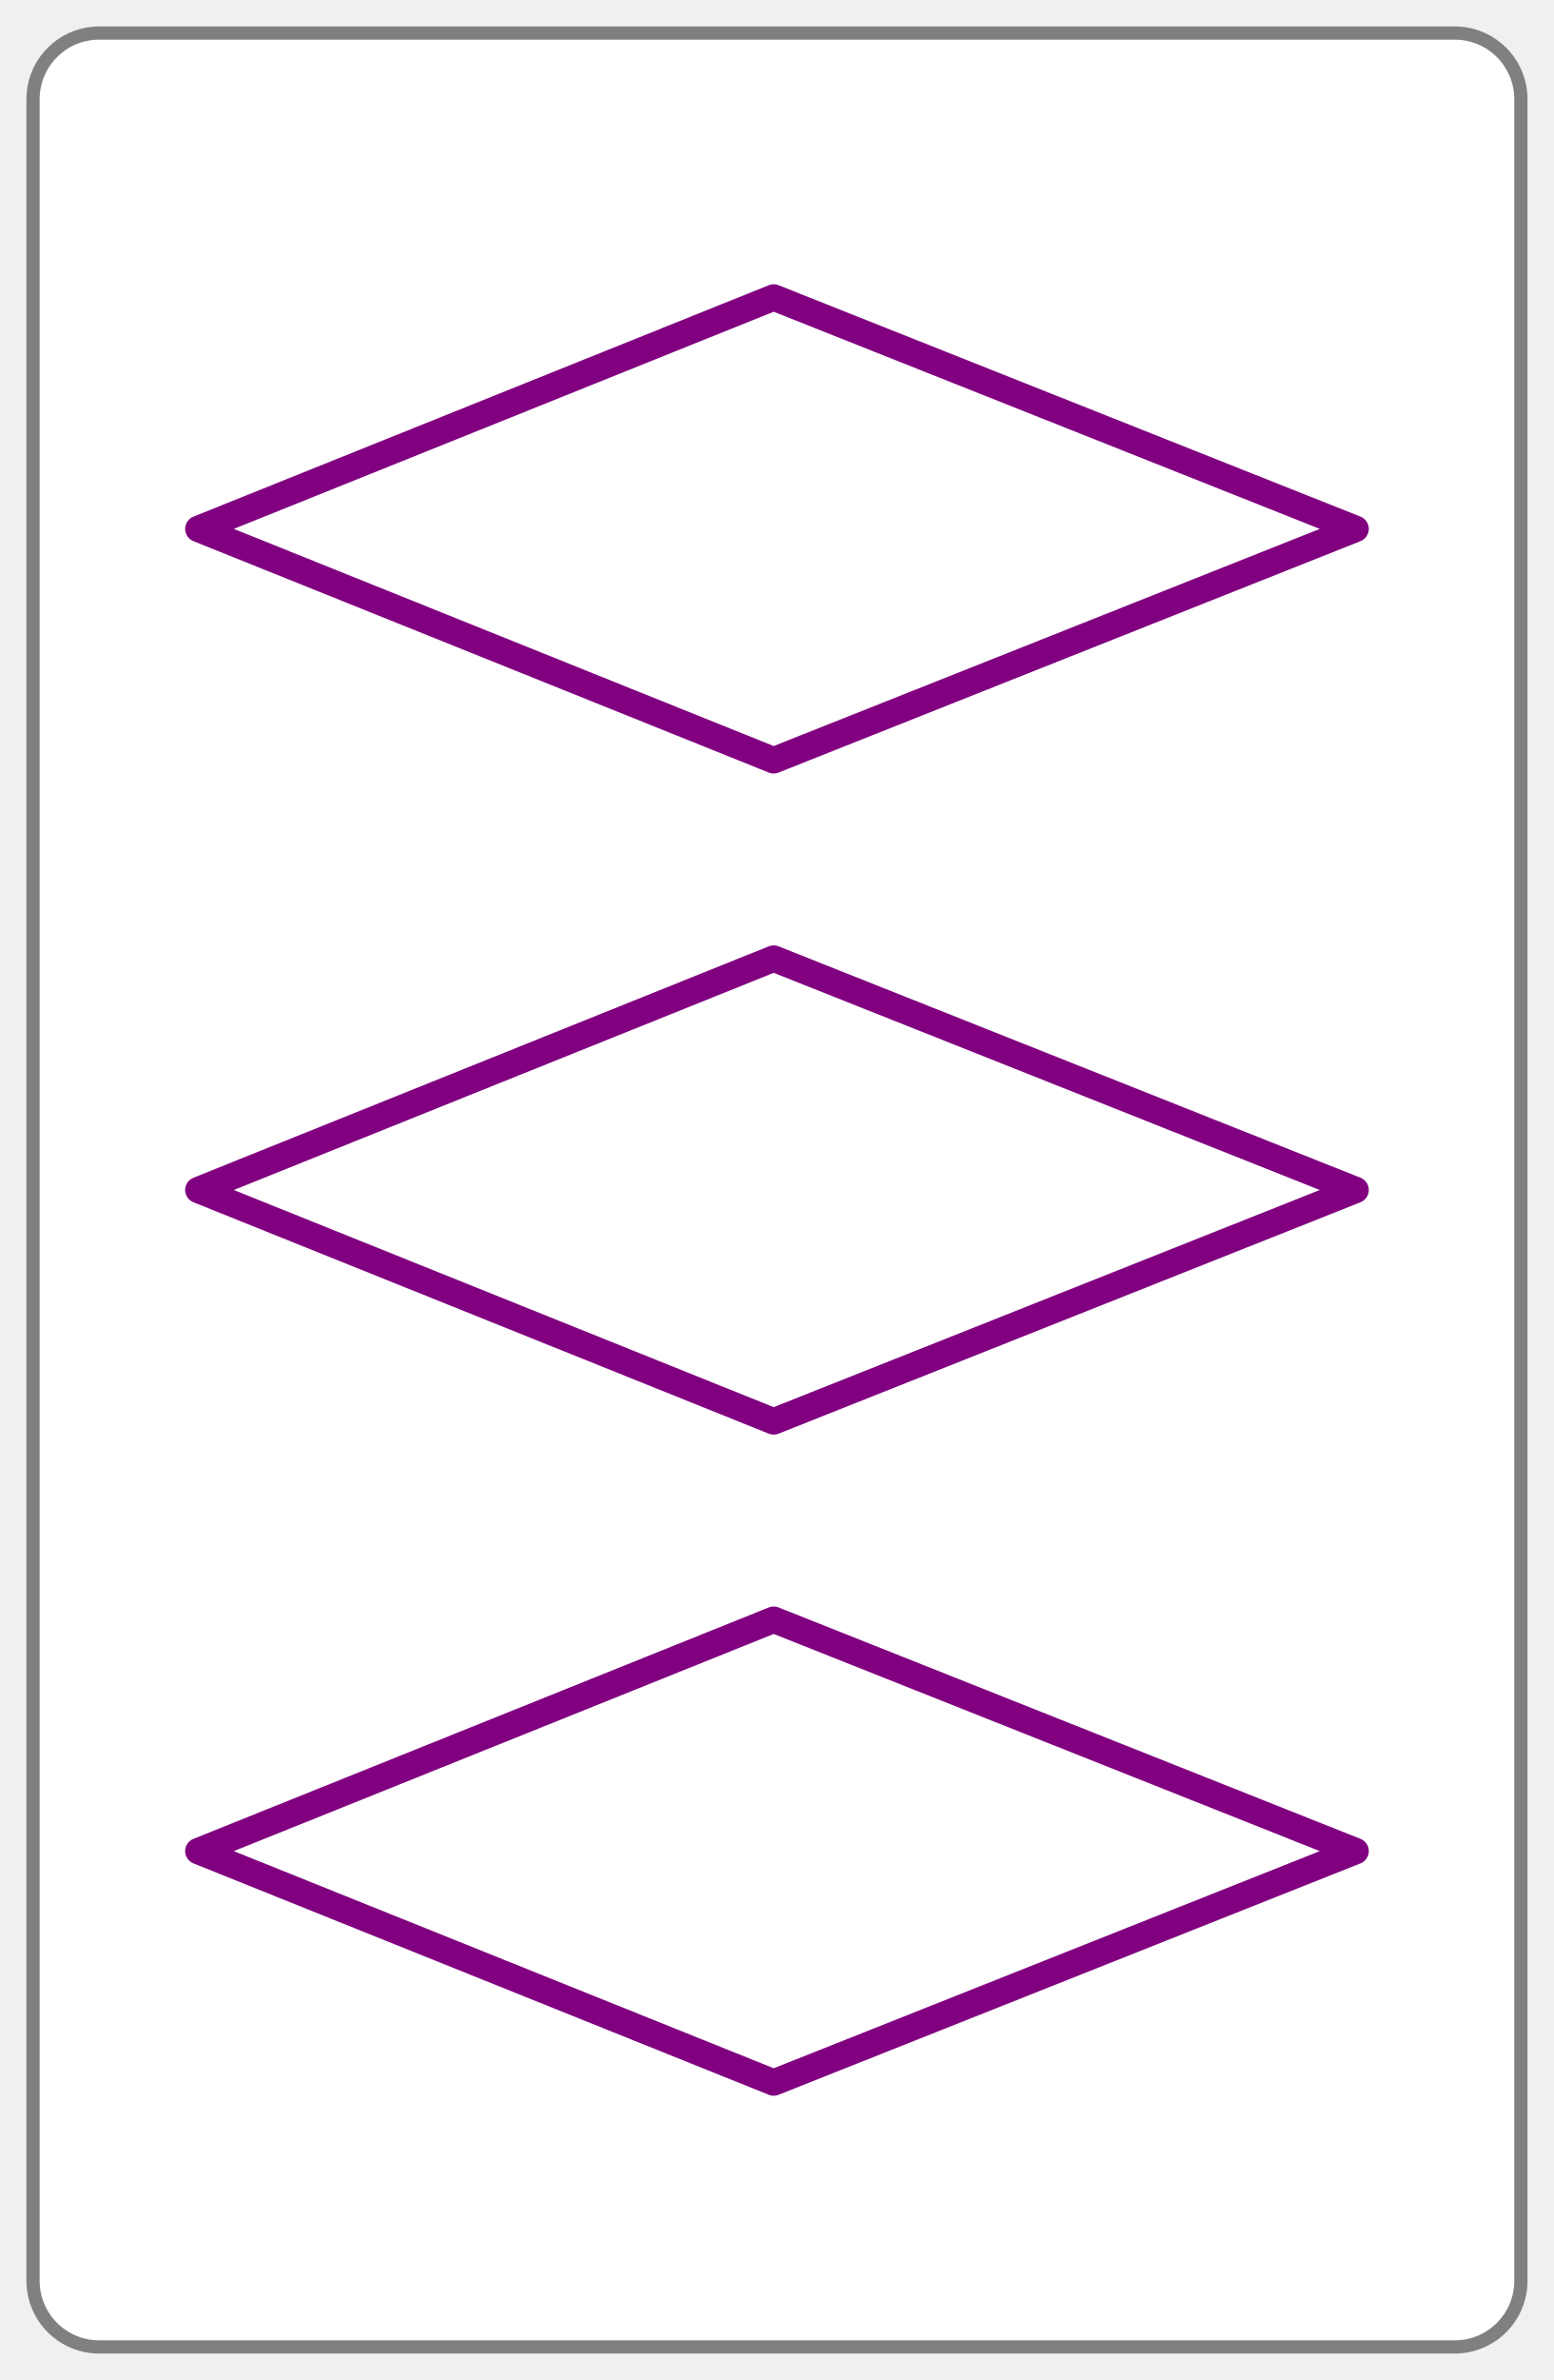
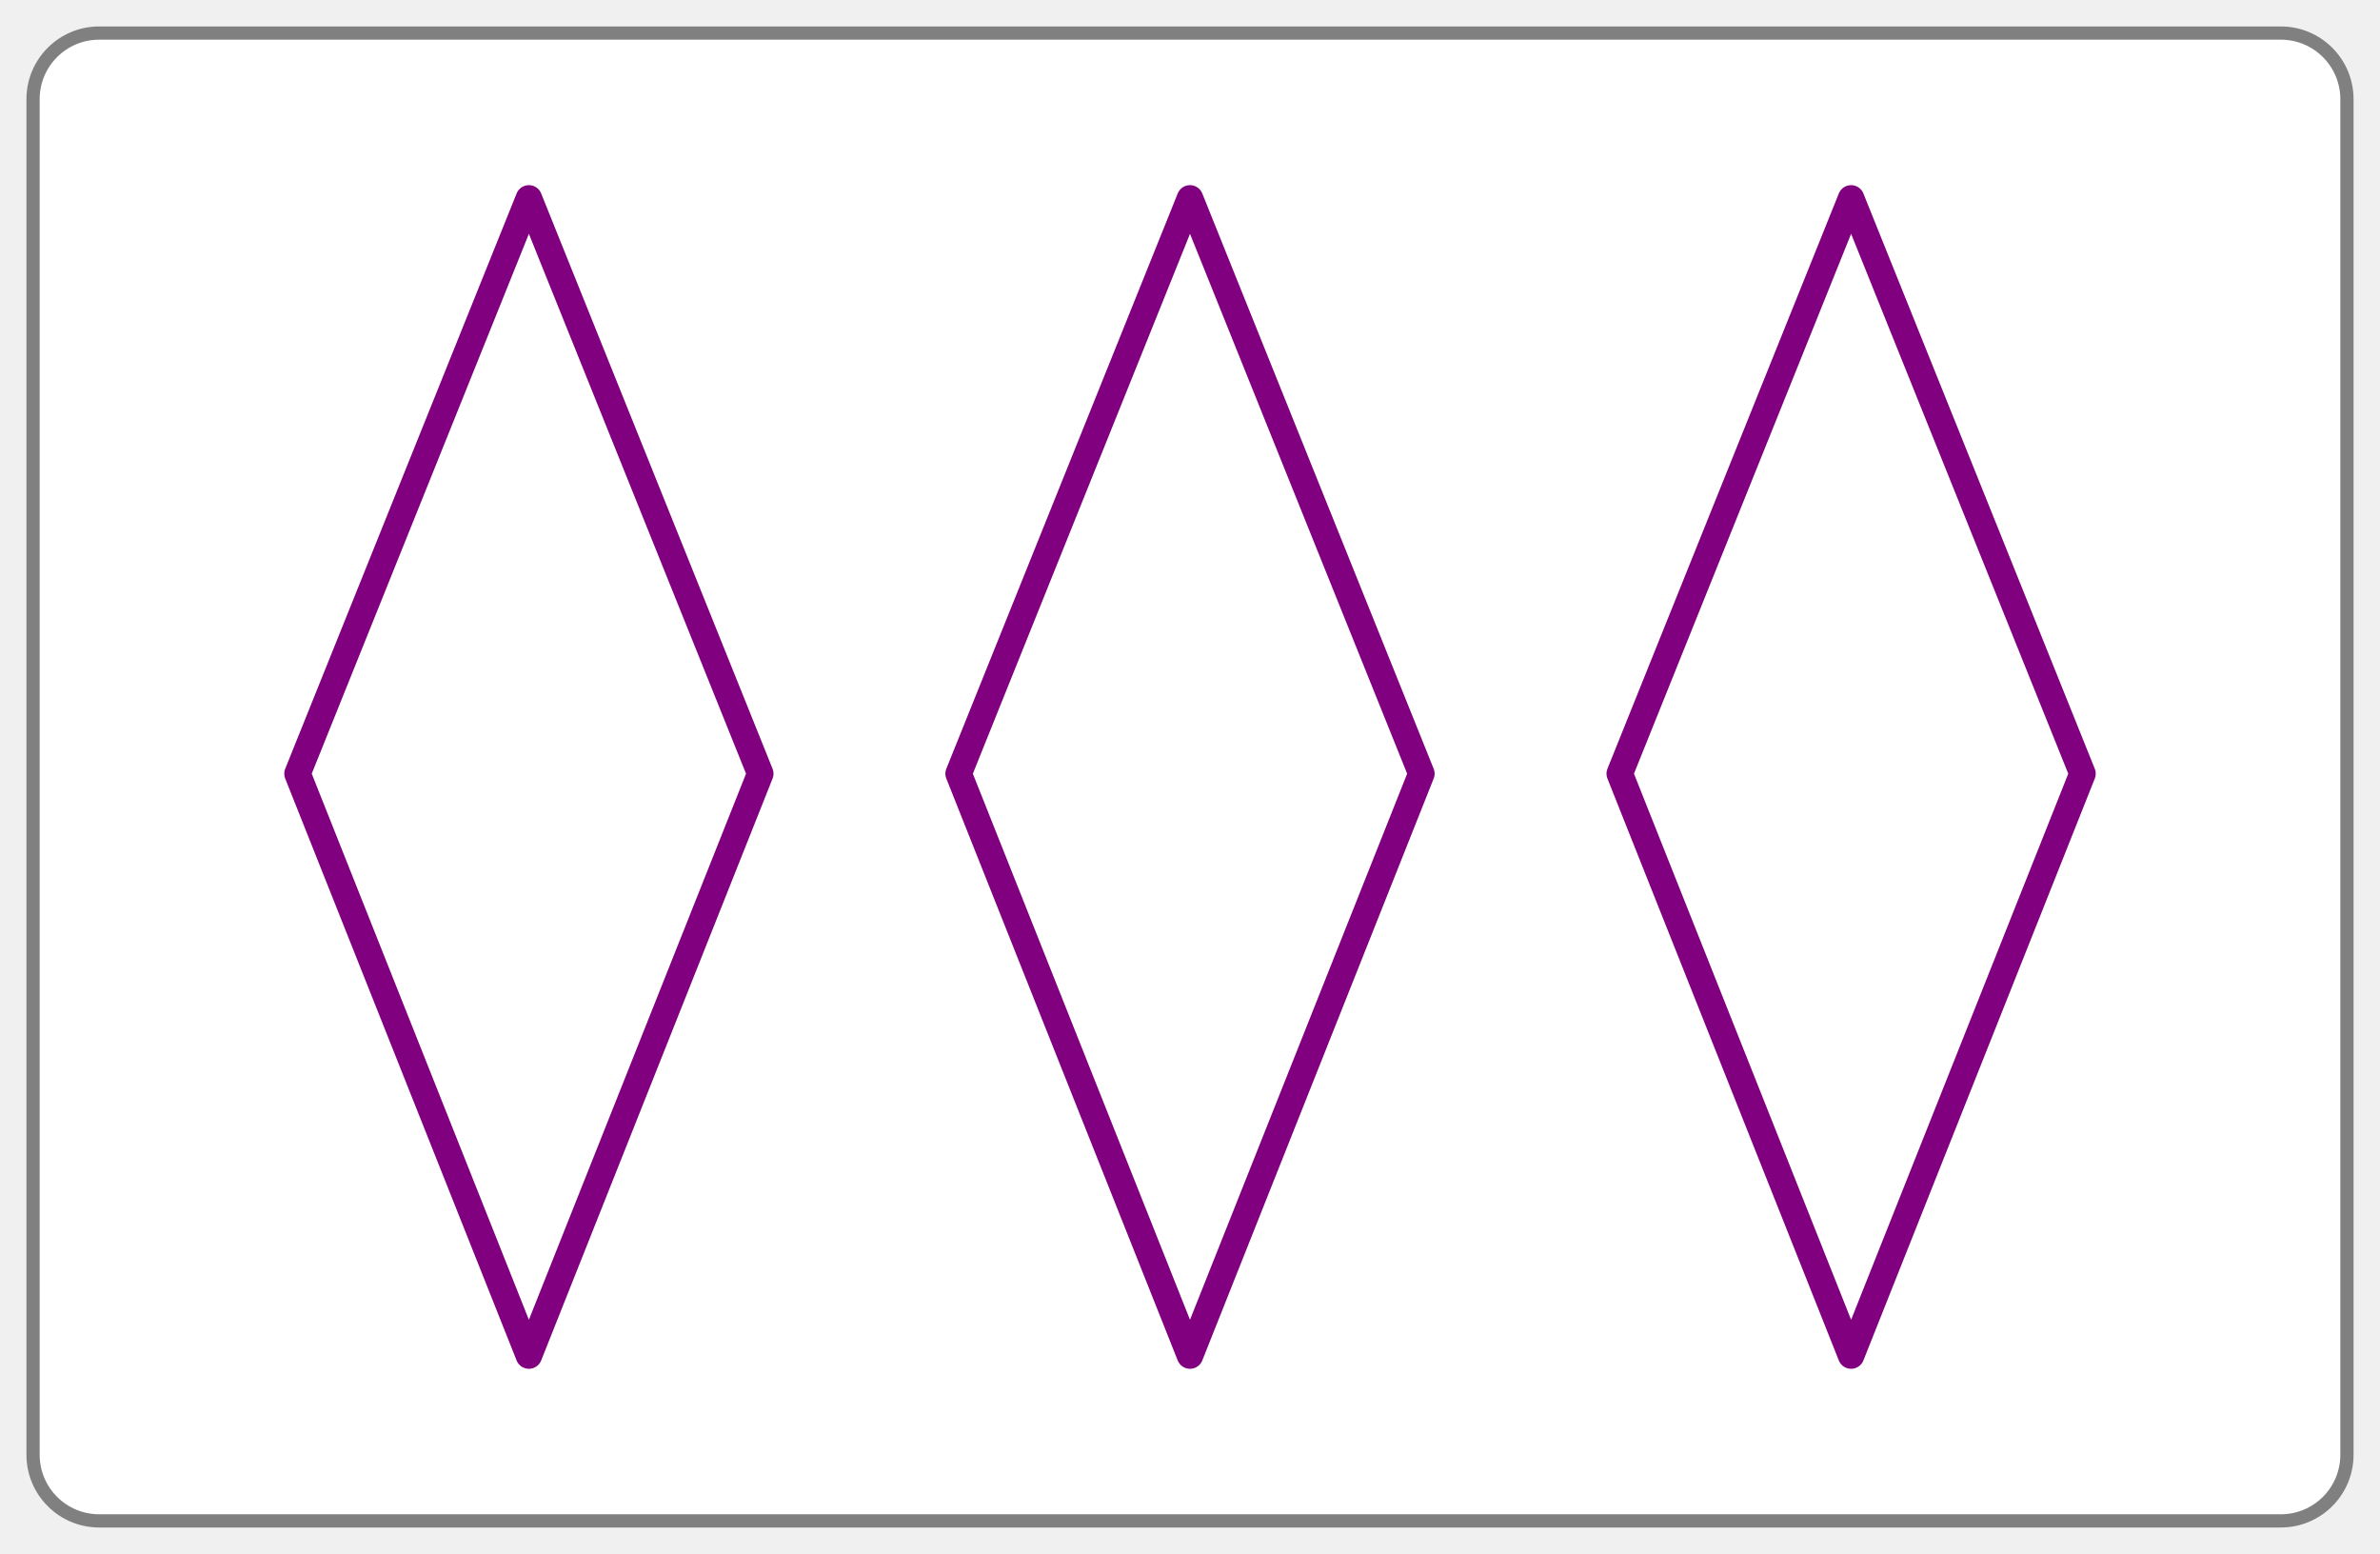
- <svg xmlns="http://www.w3.org/2000/svg" xmlns:xlink="http://www.w3.org/1999/xlink" version="1.1" height="360" width="235">
+ <svg xmlns="http://www.w3.org/2000/svg" xmlns:xlink="http://www.w3.org/1999/xlink" version="1.1" height="235" width="360">
  <defs>
-     <polygon class="setcolor setline" id="shape" points="30,180 117,145 205,180 117,215" />
+     <polygon class="setcolor setline" id="shape" points="180,30 145,117 180,205 215,117" />
    <style type="text/css">
      .setcolor {
        stroke: purple;
        fill: white;
      }
      .setline {
        stroke-width: 4;
        stroke-linejoin: round;
      }
    </style>
  </defs>
-   <rect x="5" y="5" height="350" width="225" rx="10" ry="10" fill="white" stroke="grey" stroke-width="2" />
-   <use y="-100" xlink:href="#shape" />
+   <rect x="5" y="5" height="225" width="350" rx="10" ry="10" fill="white" stroke="grey" stroke-width="2" />
+   <use x="-100" xlink:href="#shape" />
  <use xlink:href="#shape" />
-   <use y="100" xlink:href="#shape" />
+   <use x="100" xlink:href="#shape" />
</svg>
